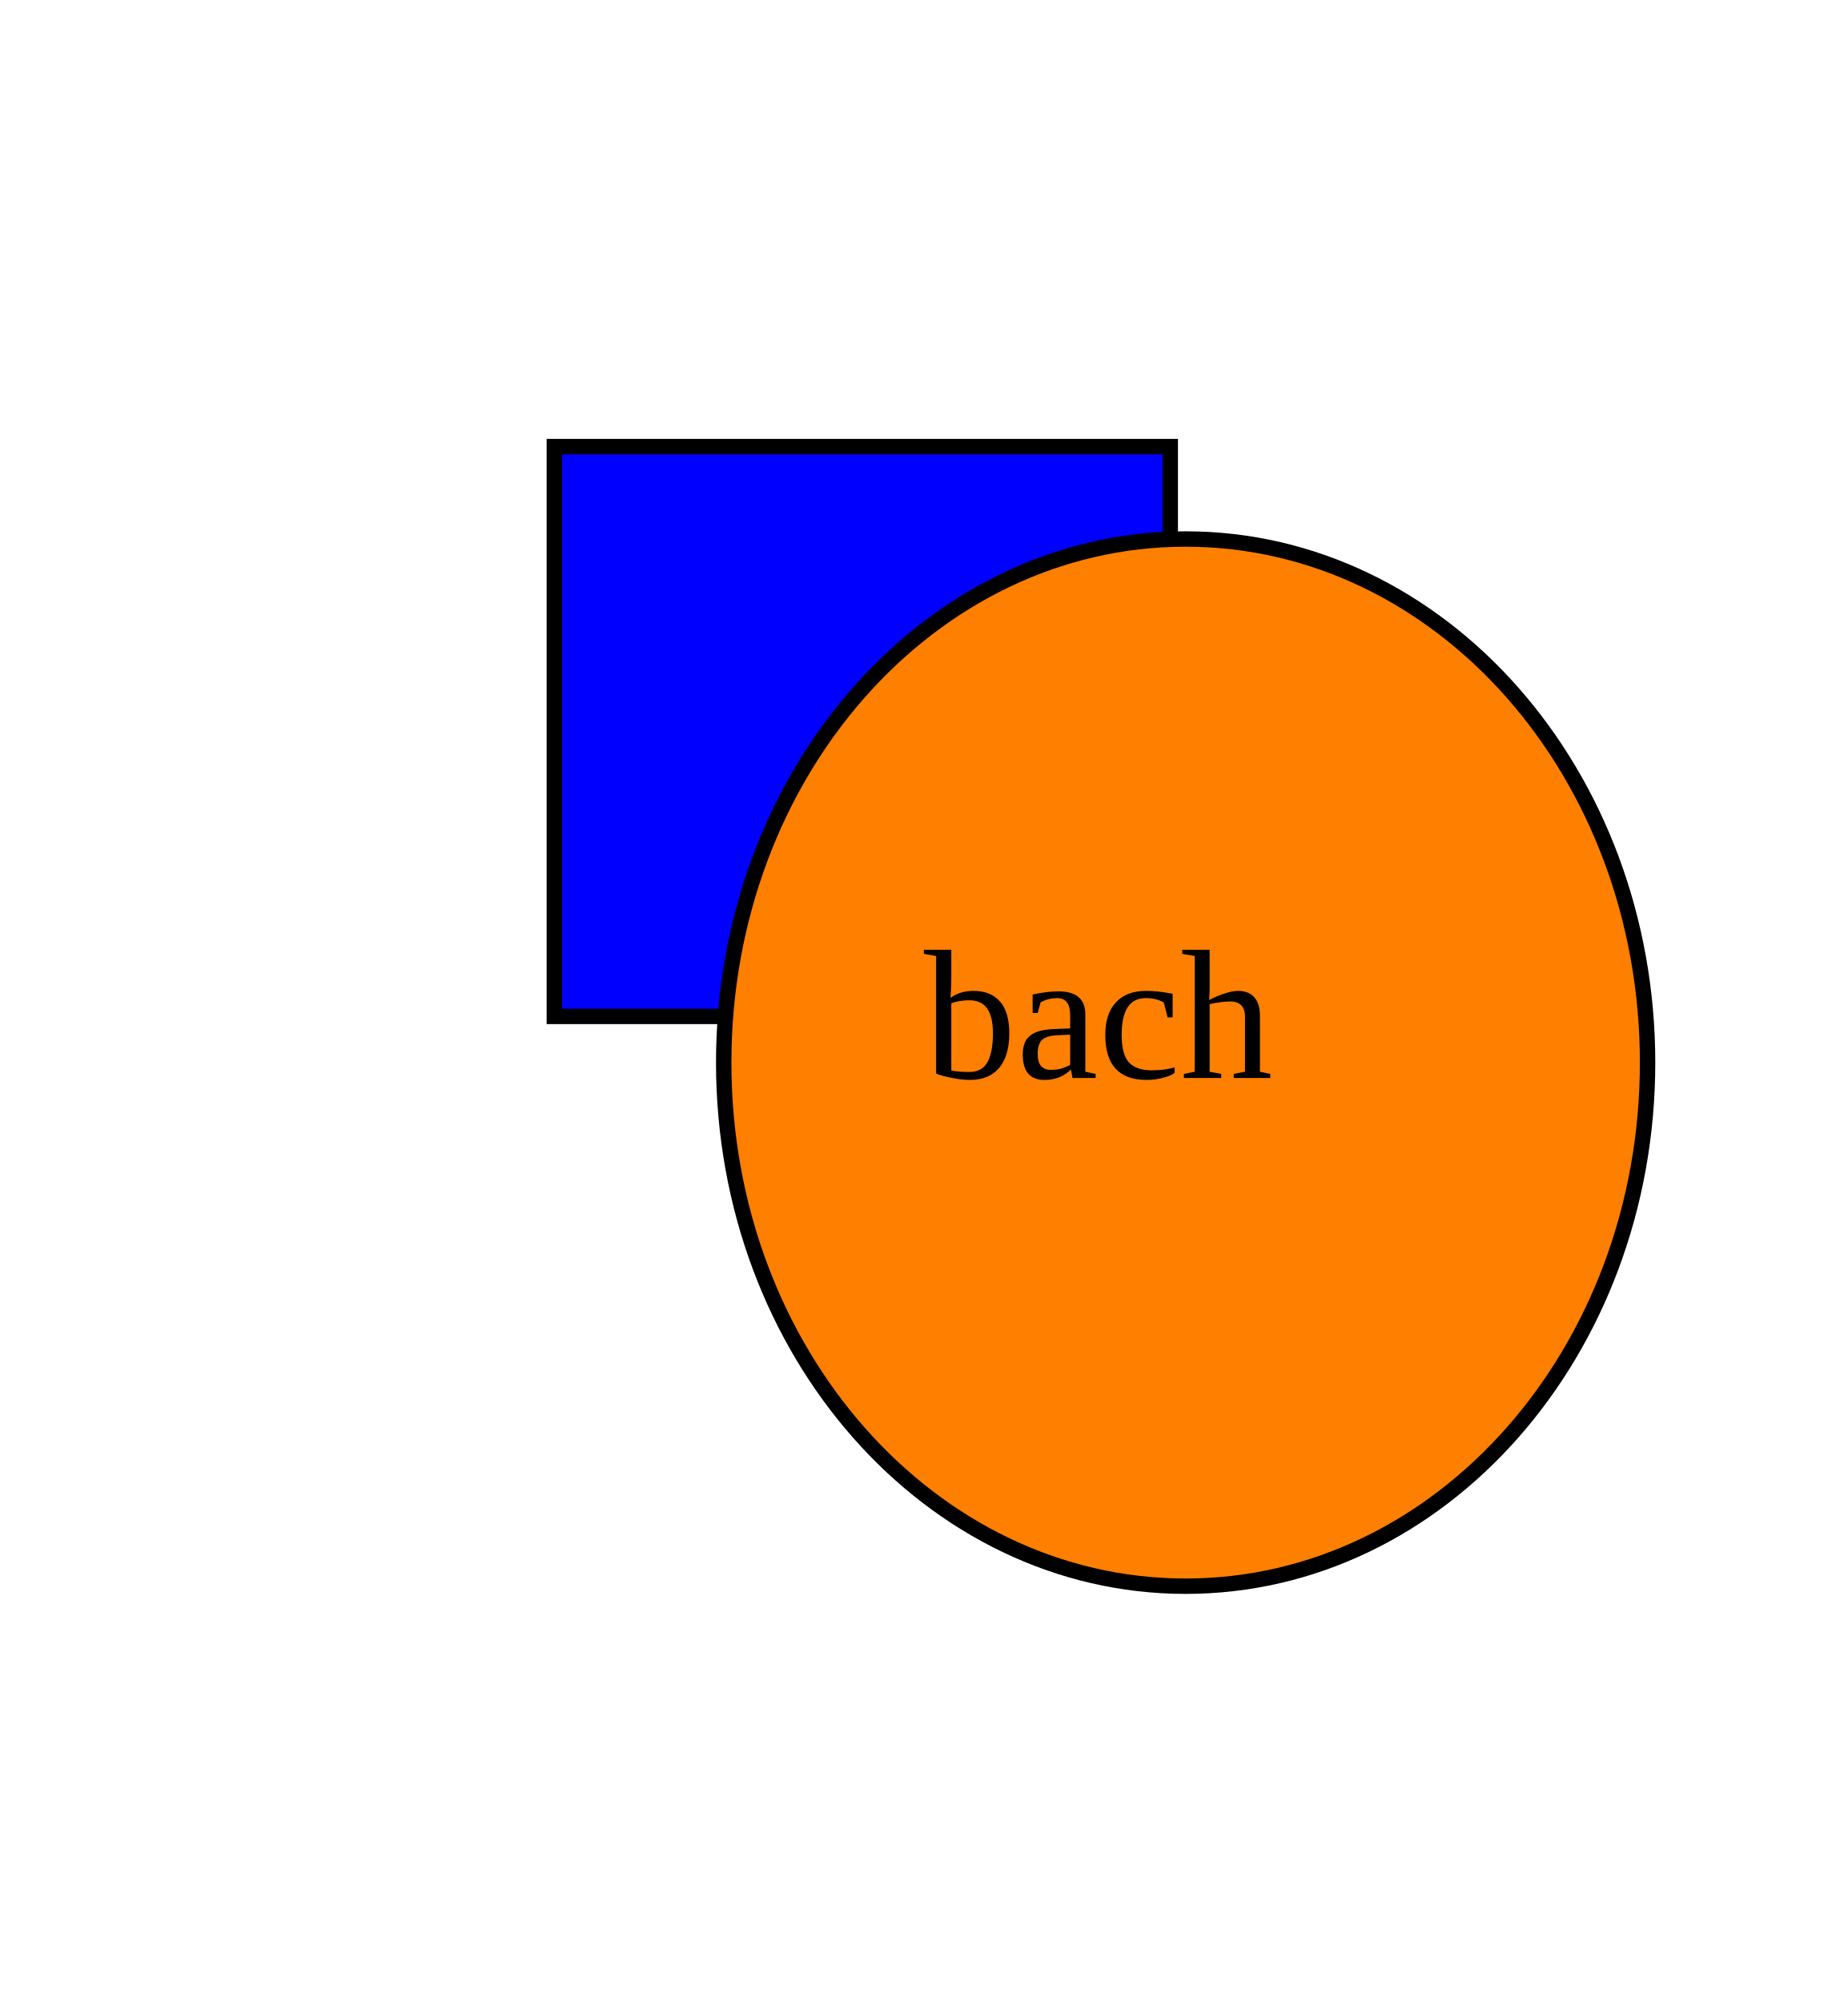
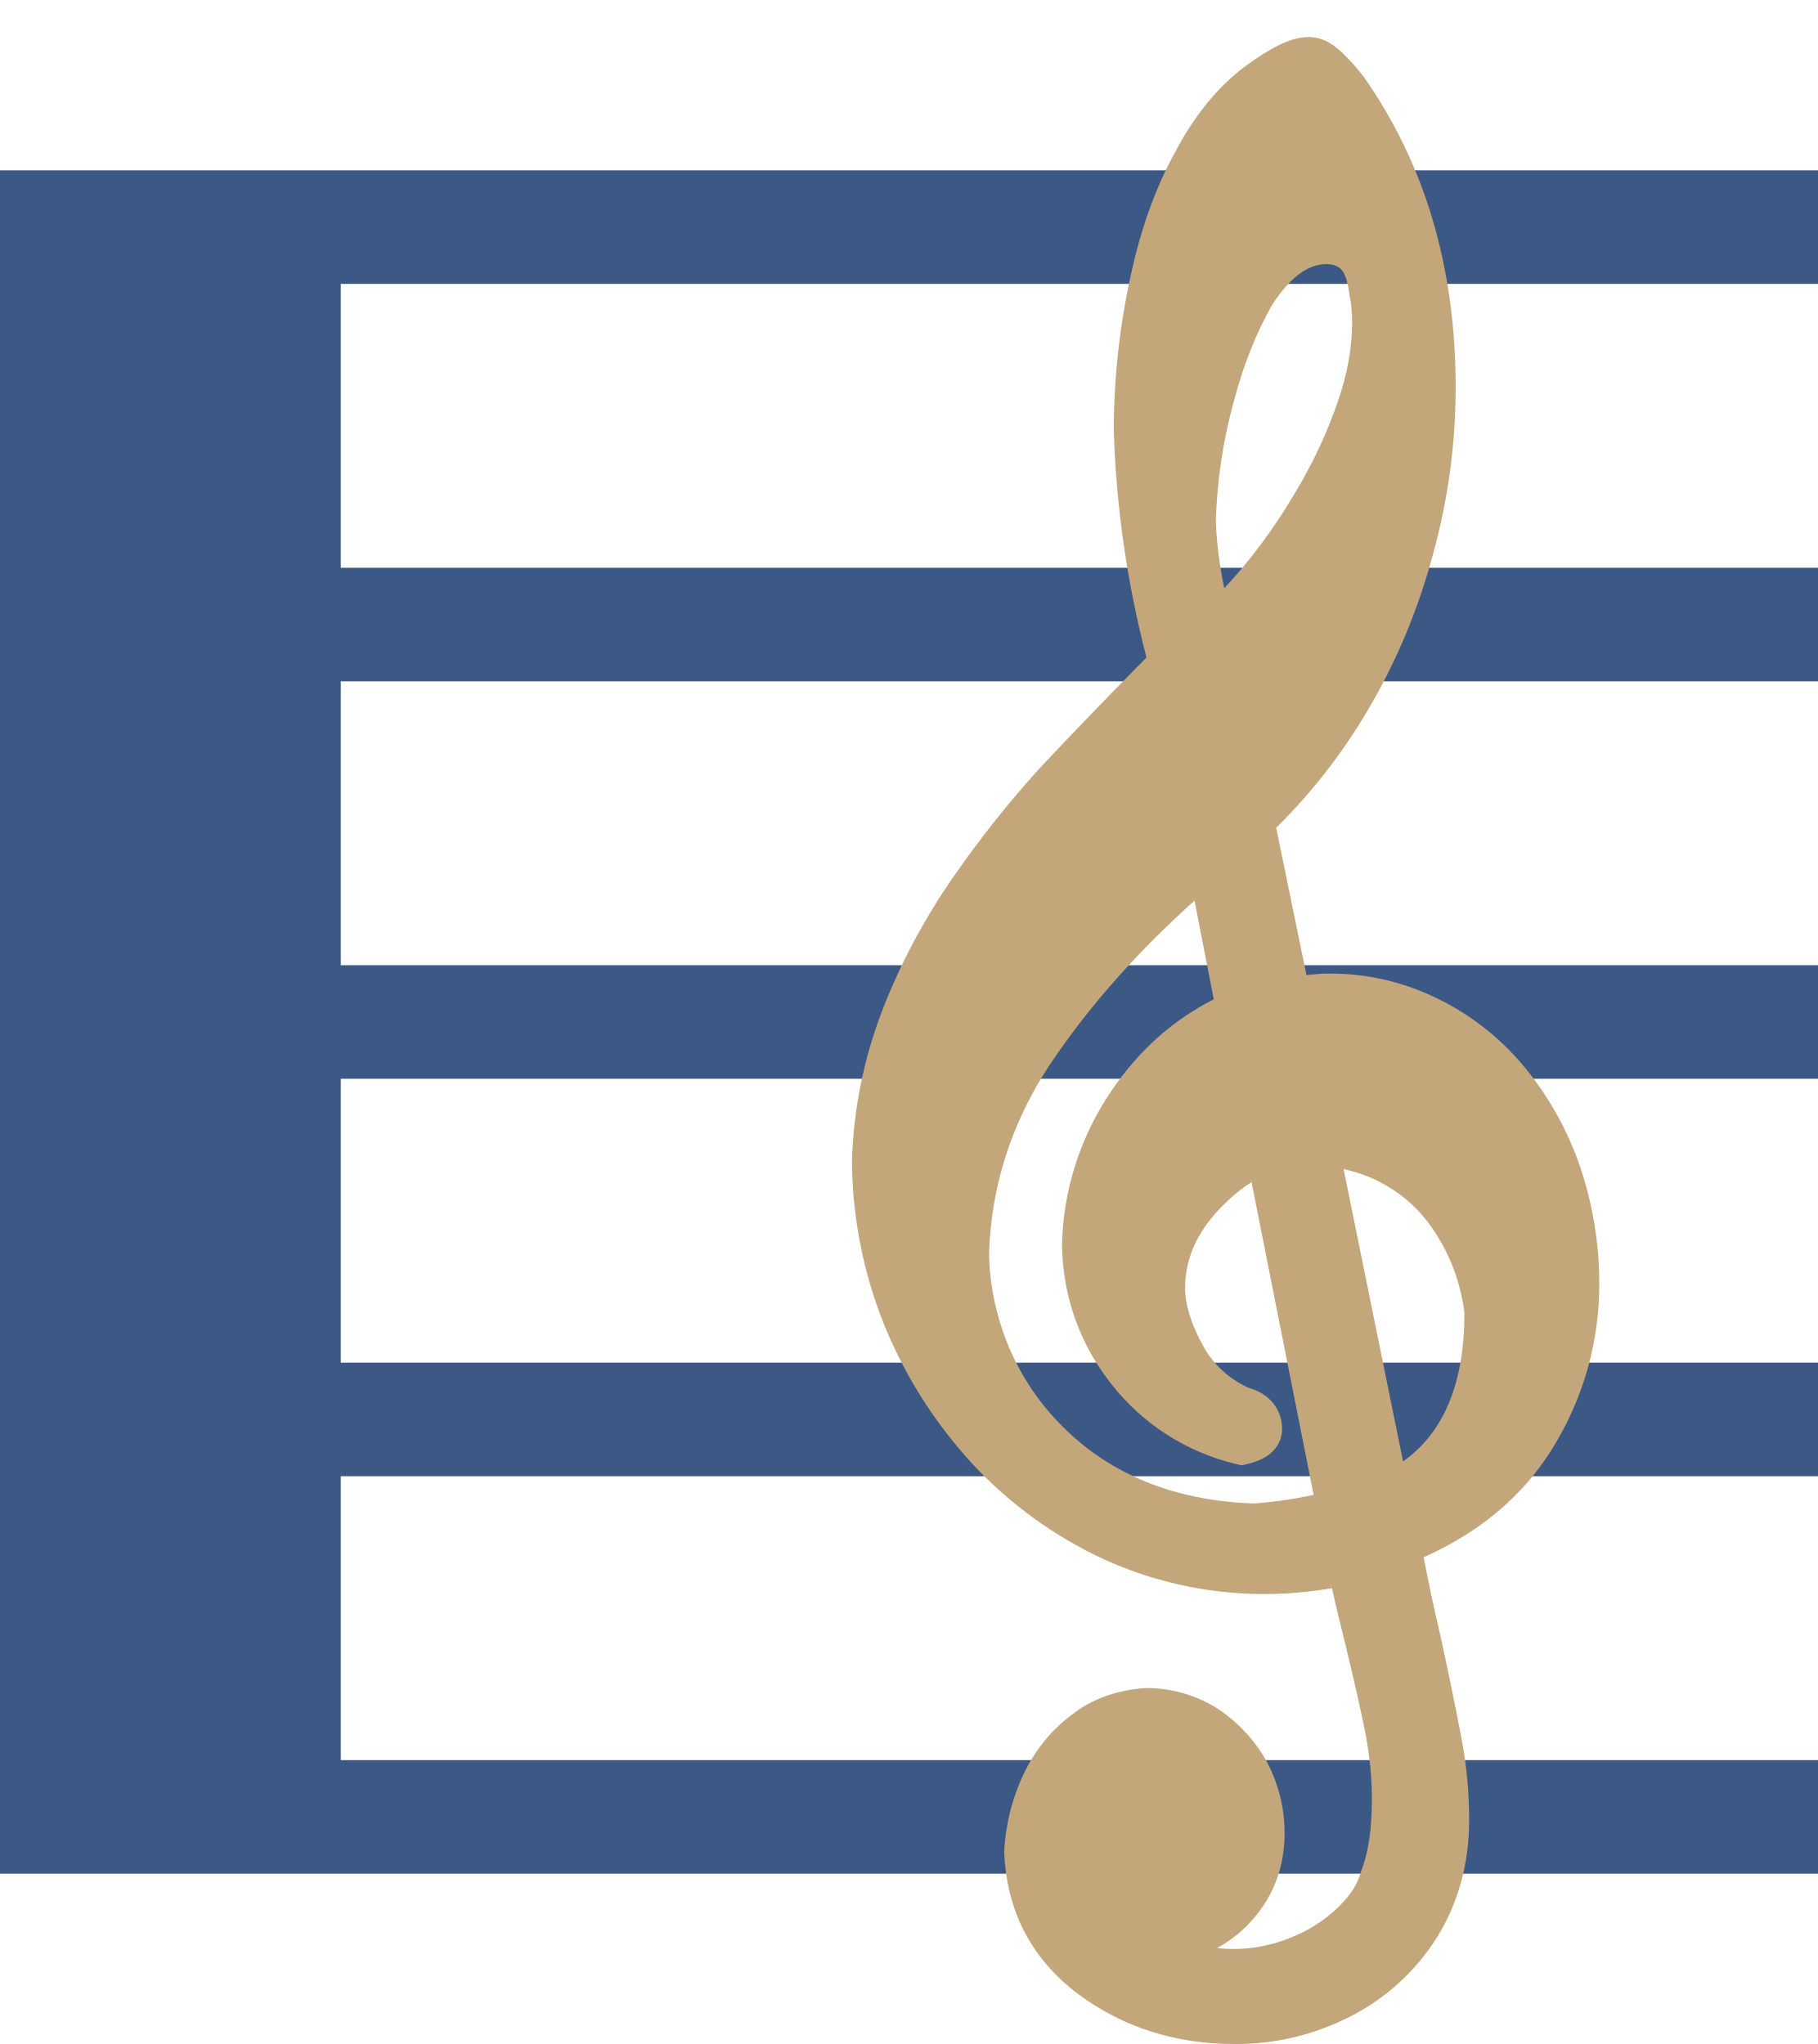
- <svg xmlns="http://www.w3.org/2000/svg" width="120" height="130" viewBox="0 0 120 130">
-   <g class="layer">
-     <rect fill="#0000ff" height="37" id="svg_1" stroke="#000000" width="40" x="36" y="29" />
-     <ellipse cx="77" cy="69" fill="#ff7f00" id="svg_2" rx="30" ry="34" stroke="#000000" />
-     <text x="60" y="70">bach</text>
-   </g>
+ <svg xmlns="http://www.w3.org/2000/svg" width="320px" height="360px" viewBox="0 0 32 36">
+   <path fill="#3C5884" d="M36 5V3H0v30h36v-2H6v-5h30v-2H6v-5h30v-2H6v-5h30v-2H6V5z" />
+   <path fill="#C3A77B" d="M27.827 20.562a5.623 5.623 0 00-.947-1.723 4.591 4.591 0 00-1.529-1.232 4.273 4.273 0 00-1.981-.46c-.086 0-.208.009-.366.026l-.533-2.593a10.156 10.156 0 001.616-2.077c.499-.847.885-1.77 1.145-2.741.269-.978.399-1.942.399-2.945 0-2.106-.542-3.94-1.627-5.475a3.869 3.869 0 00-.387-.431c-.394-.355-.788-.412-1.704.266-.47.352-.883.86-1.224 1.506-.352.644-.608 1.366-.786 2.2a12.84 12.84 0 00-.292 2.684 18.1 18.1 0 00.576 4.013c-.77.779-1.392 1.43-1.881 1.951a18.61 18.61 0 00-1.539 1.943 11.12 11.12 0 00-1.233 2.324 8.04 8.04 0 00-.533 2.655c.008.982.195 1.944.561 2.864a8.146 8.146 0 001.546 2.45 7.403 7.403 0 002.325 1.694 6.829 6.829 0 004.02.51c.063.288.146.629.244 1.022.157.647.274 1.172.35 1.56.073.391.109.766.109 1.122 0 .541-.059.955-.197 1.301-.05.202-.185.412-.401.62a2.505 2.505 0 01-.839.533 2.62 2.62 0 01-1.289.181c.195-.105.375-.241.537-.405.433-.443.652-.988.652-1.622a2.67 2.67 0 00-.328-1.282 2.684 2.684 0 00-.886-.929 2.336 2.336 0 00-1.226-.341h-.006c-.512.034-.954.195-1.301.471-.36.266-.646.619-.852 1.051a3.608 3.608 0 00-.338 1.362c.04 1.04.477 1.885 1.306 2.508.784.581 1.707.877 2.739.877a4.39 4.39 0 002.053-.487 3.872 3.872 0 001.529-1.402c.37-.602.559-1.291.559-2.046 0-.495-.043-.96-.129-1.419a60.849 60.849 0 00-.384-1.869 35.14 35.14 0 01-.288-1.35c.965-.428 1.712-1.049 2.226-1.85a5.467 5.467 0 00.867-3 6.483 6.483 0 00-.333-2.015zm-3.122 5.178-1.047-5.149c.261.056.502.147.727.276.396.224.703.529.945.938.241.39.392.838.456 1.303 0 1.246-.354 2.115-1.081 2.632zM23.547 7.101a8.324 8.324 0 01-.743 1.577 9.777 9.777 0 01-.959 1.359 7.285 7.285 0 01-.288.322 7.1 7.1 0 01-.149-1.165 8.882 8.882 0 01.305-2.081c.17-.661.408-1.259.695-1.756.305-.468.621-.705.944-.705.115 0 .196.028.259.087.07.071.119.208.15.454.03.133.047.303.047.494 0 .443-.088.918-.261 1.414zM18.602 18.58c.653-.943 1.452-1.837 2.431-2.718l.339 1.739c-.717.362-1.321.9-1.801 1.61a5.014 5.014 0 00-.872 2.717c.017.913.309 1.736.871 2.451a3.95 3.95 0 002.169 1.4l.12.03.122-.029c.537-.127.594-.471.594-.613 0-.345-.224-.621-.579-.72a1.706 1.706 0 01-.82-.758c-.202-.368-.309-.713-.309-.994 0-.476.17-.903.516-1.303.214-.242.432-.432.654-.572l1.093 5.508a7.37 7.37 0 01-1.046.152c-1.384-.045-2.518-.5-3.369-1.35a4.373 4.373 0 01-.958-1.423 4.514 4.514 0 01-.342-1.584c.029-1.27.429-2.463 1.187-3.543z" />
</svg>
